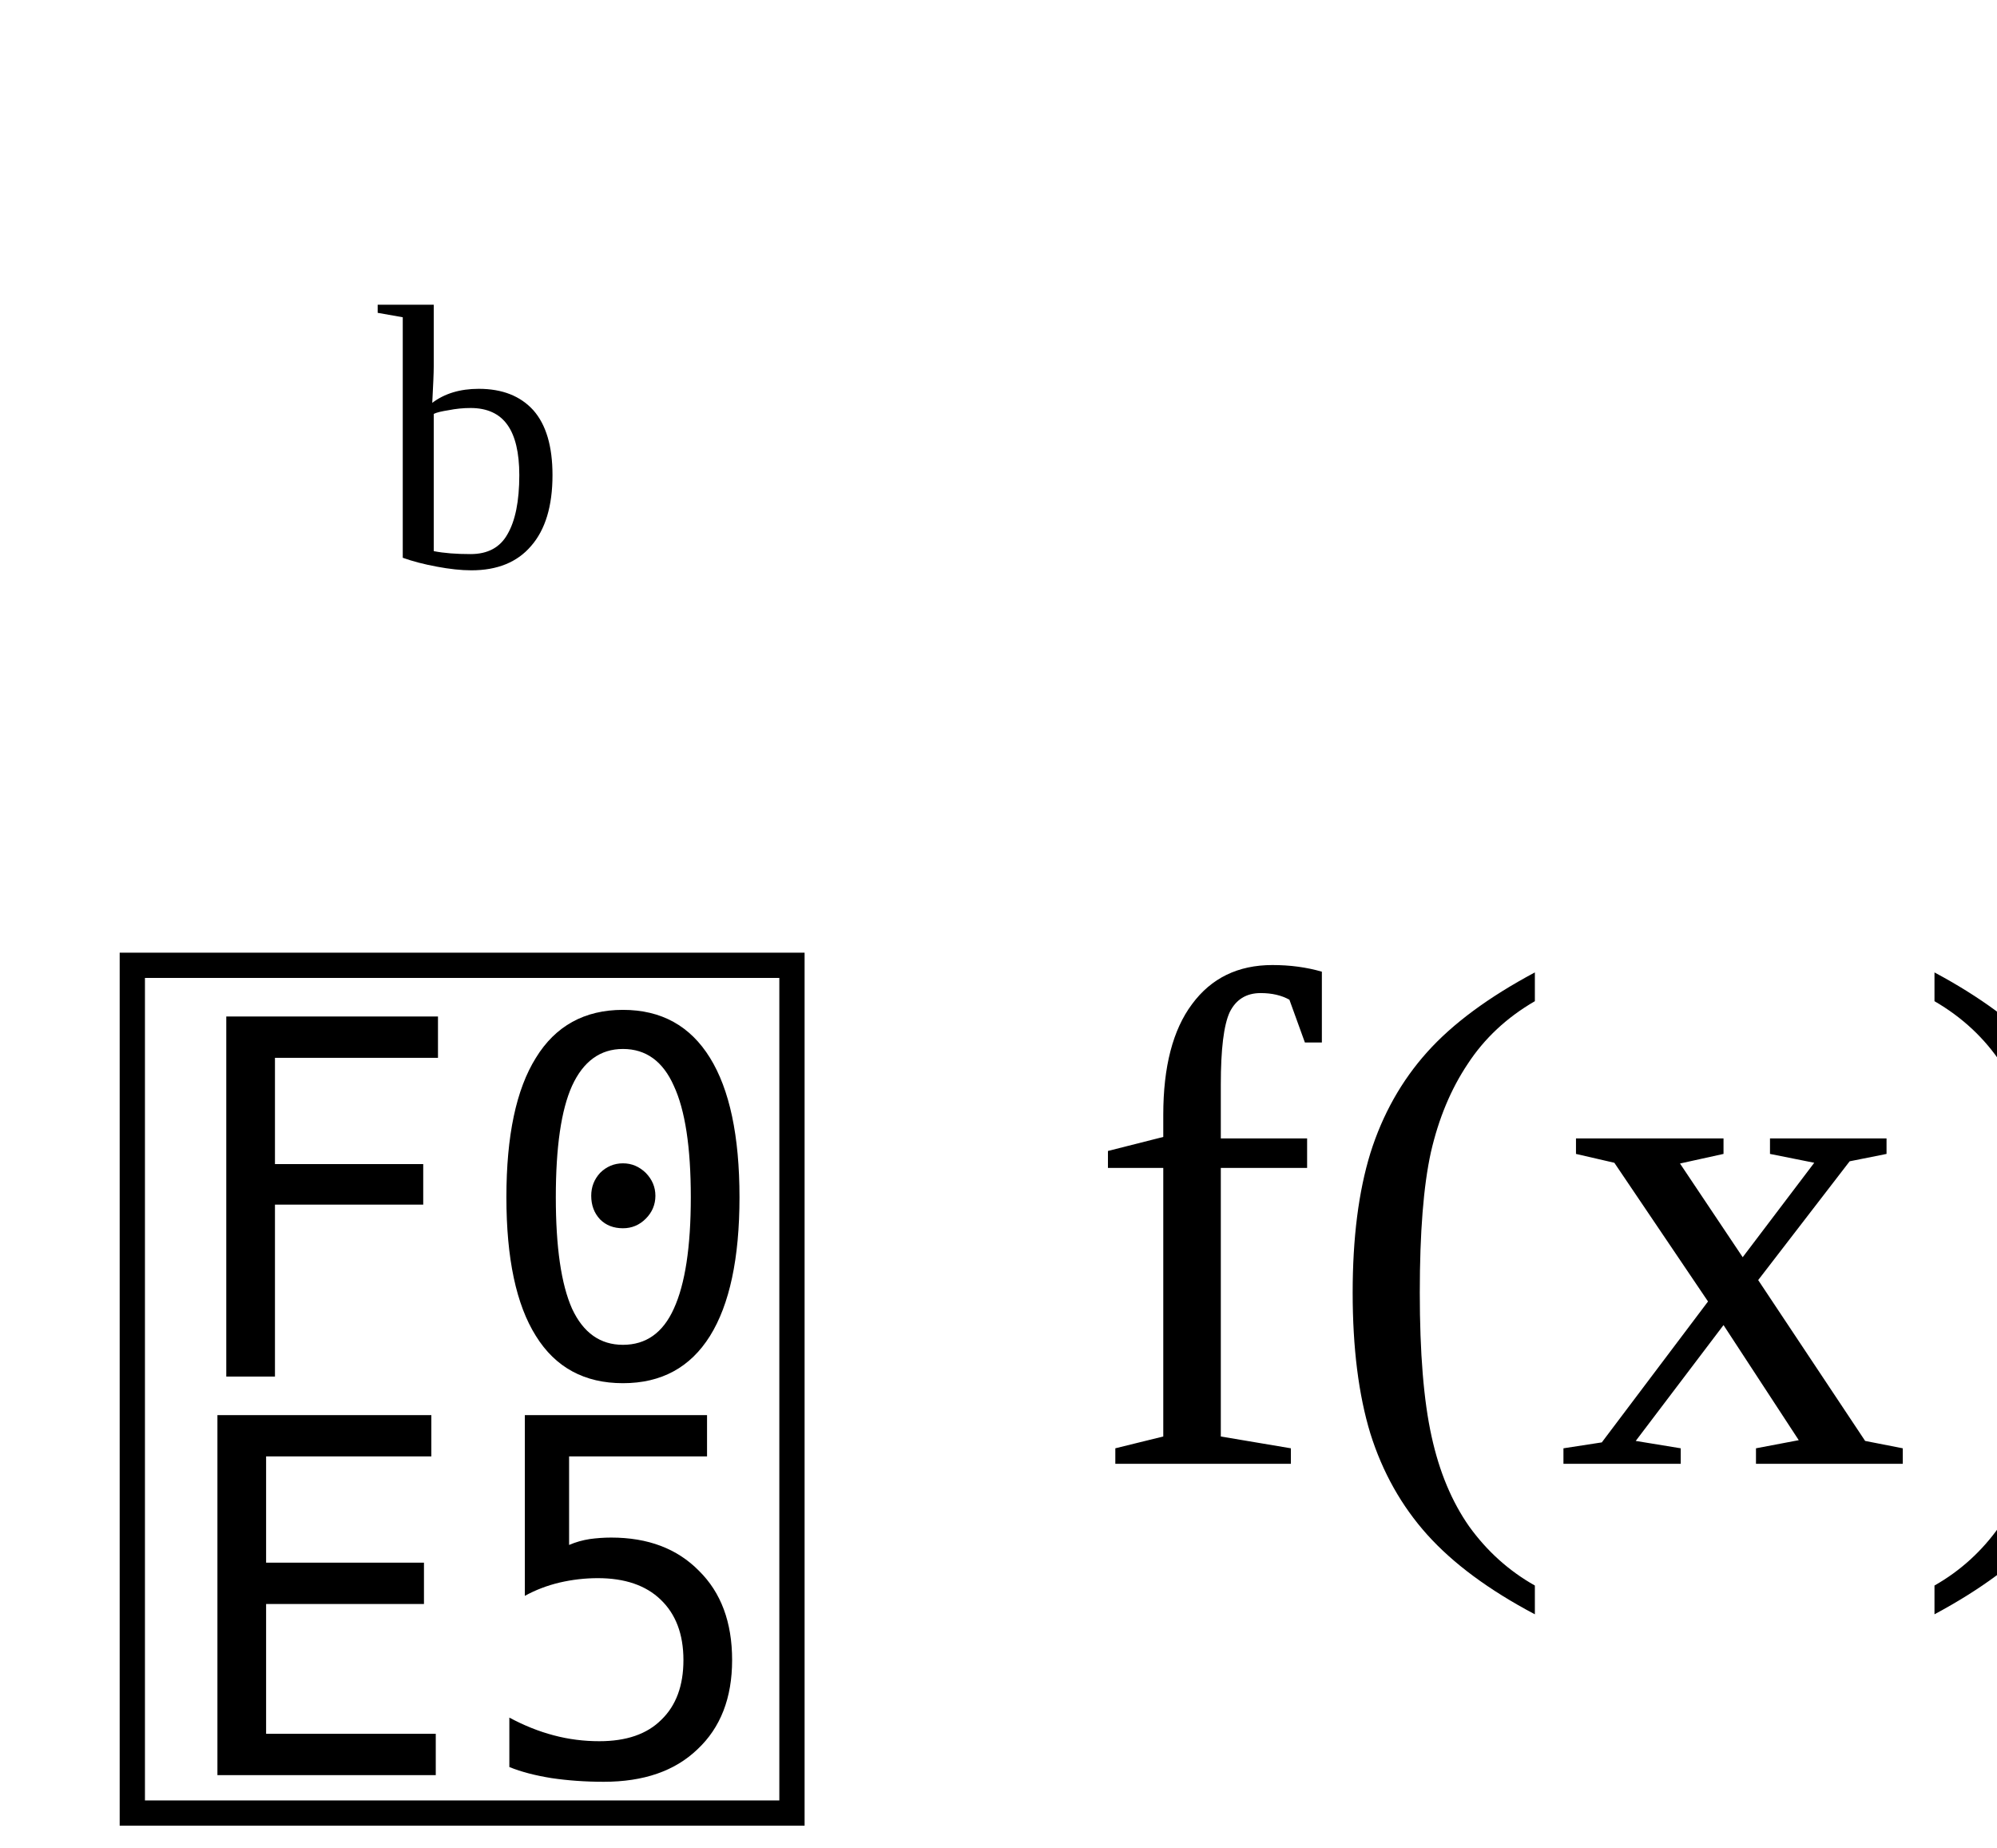
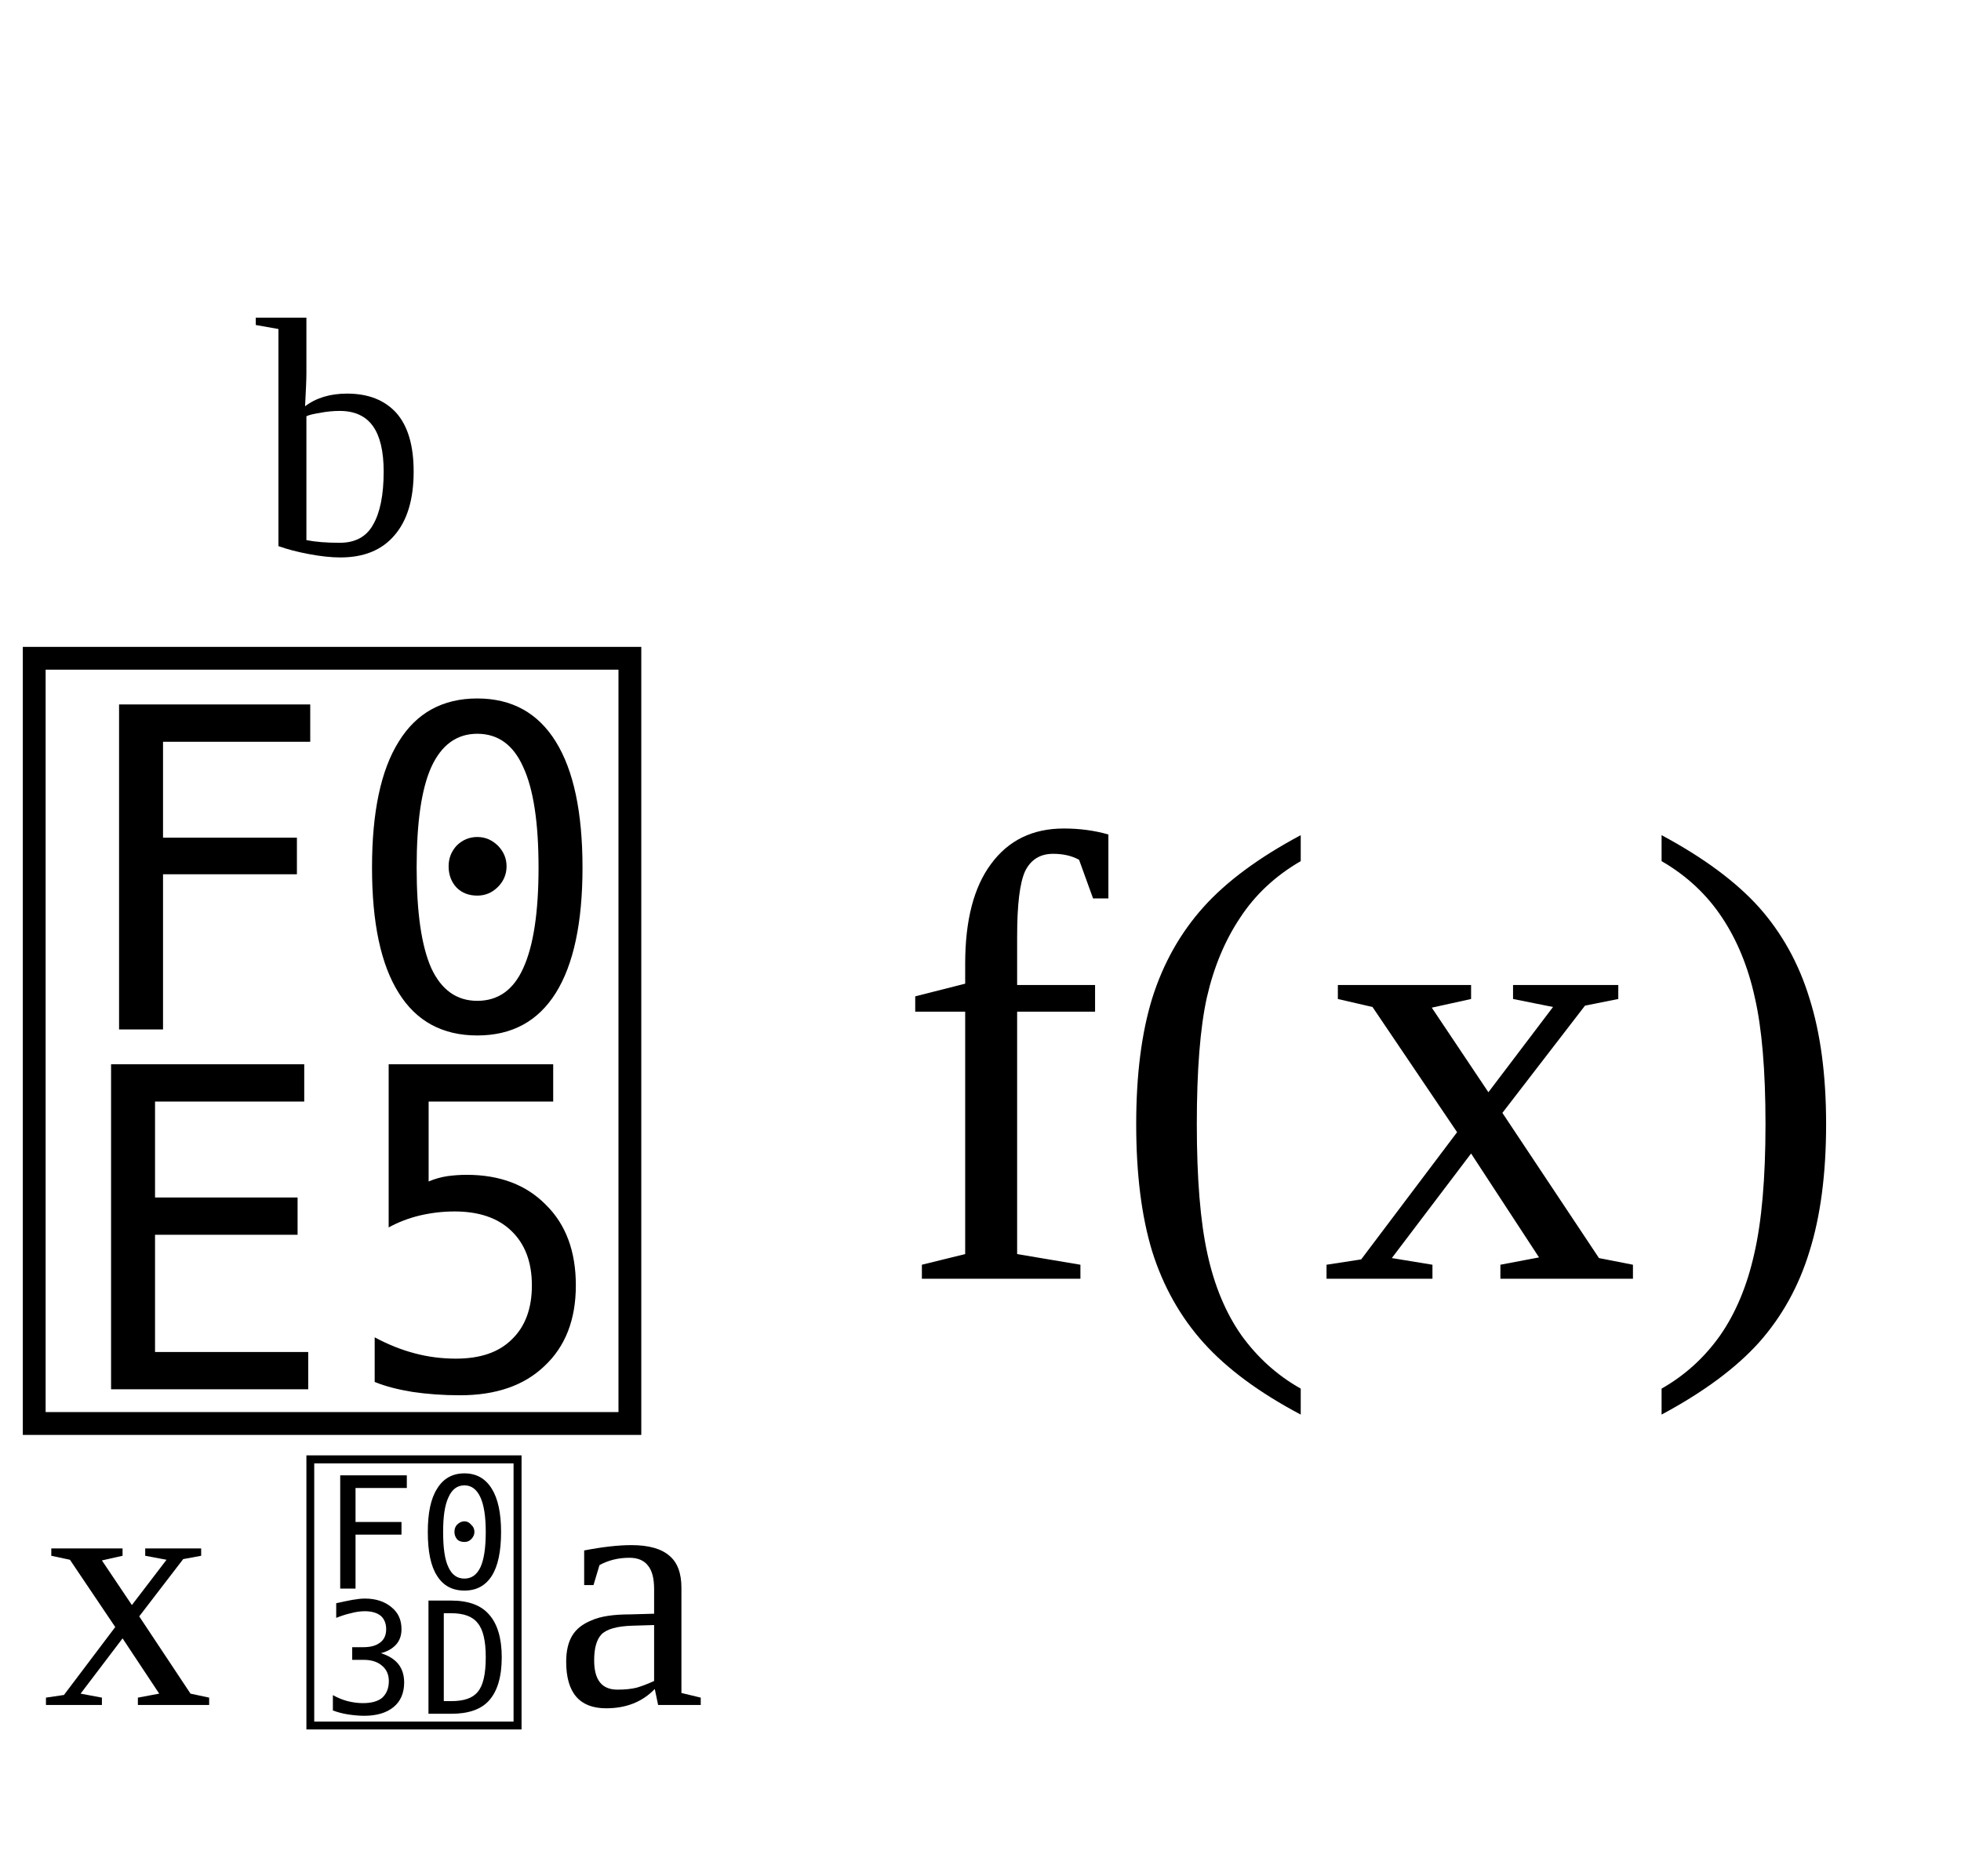
- <svg xmlns="http://www.w3.org/2000/svg" viewbox="2 1 46 44" version="1.1">
-   <text x="2" y="37" font-family="Symbol" font-size="23"></text>
-   <text x="9" y="45" font-family="Symbol" font-size="8"></text>
-   <text x="8" y="12" font-family="Times New Roman" font-size="8">b</text>
-   <text x="15" y="45" font-family="Times New Roman" font-size="8">a</text>
-   <text x="3" y="45" font-family="Times New Roman" font-size="8">x</text>
+ <svg xmlns="http://www.w3.org/2000/svg" height="44" viewBox="2 1 46 44" version="1.1">
+   <text x="2" y="33" font-family="Symbol" font-size="23"></text>
+   <text x="9" y="41" font-family="Symbol" font-size="8"></text>
+   <text x="8" y="14" font-family="Times New Roman" font-size="8">b</text>
+   <text x="15" y="41" font-family="Times New Roman" font-size="8">a</text>
+   <text x="3" y="41" font-family="Times New Roman" font-size="8">x</text>
  <text x="23" y="31" font-family="Times New Roman" font-size="15">f(x)</text>
</svg>
